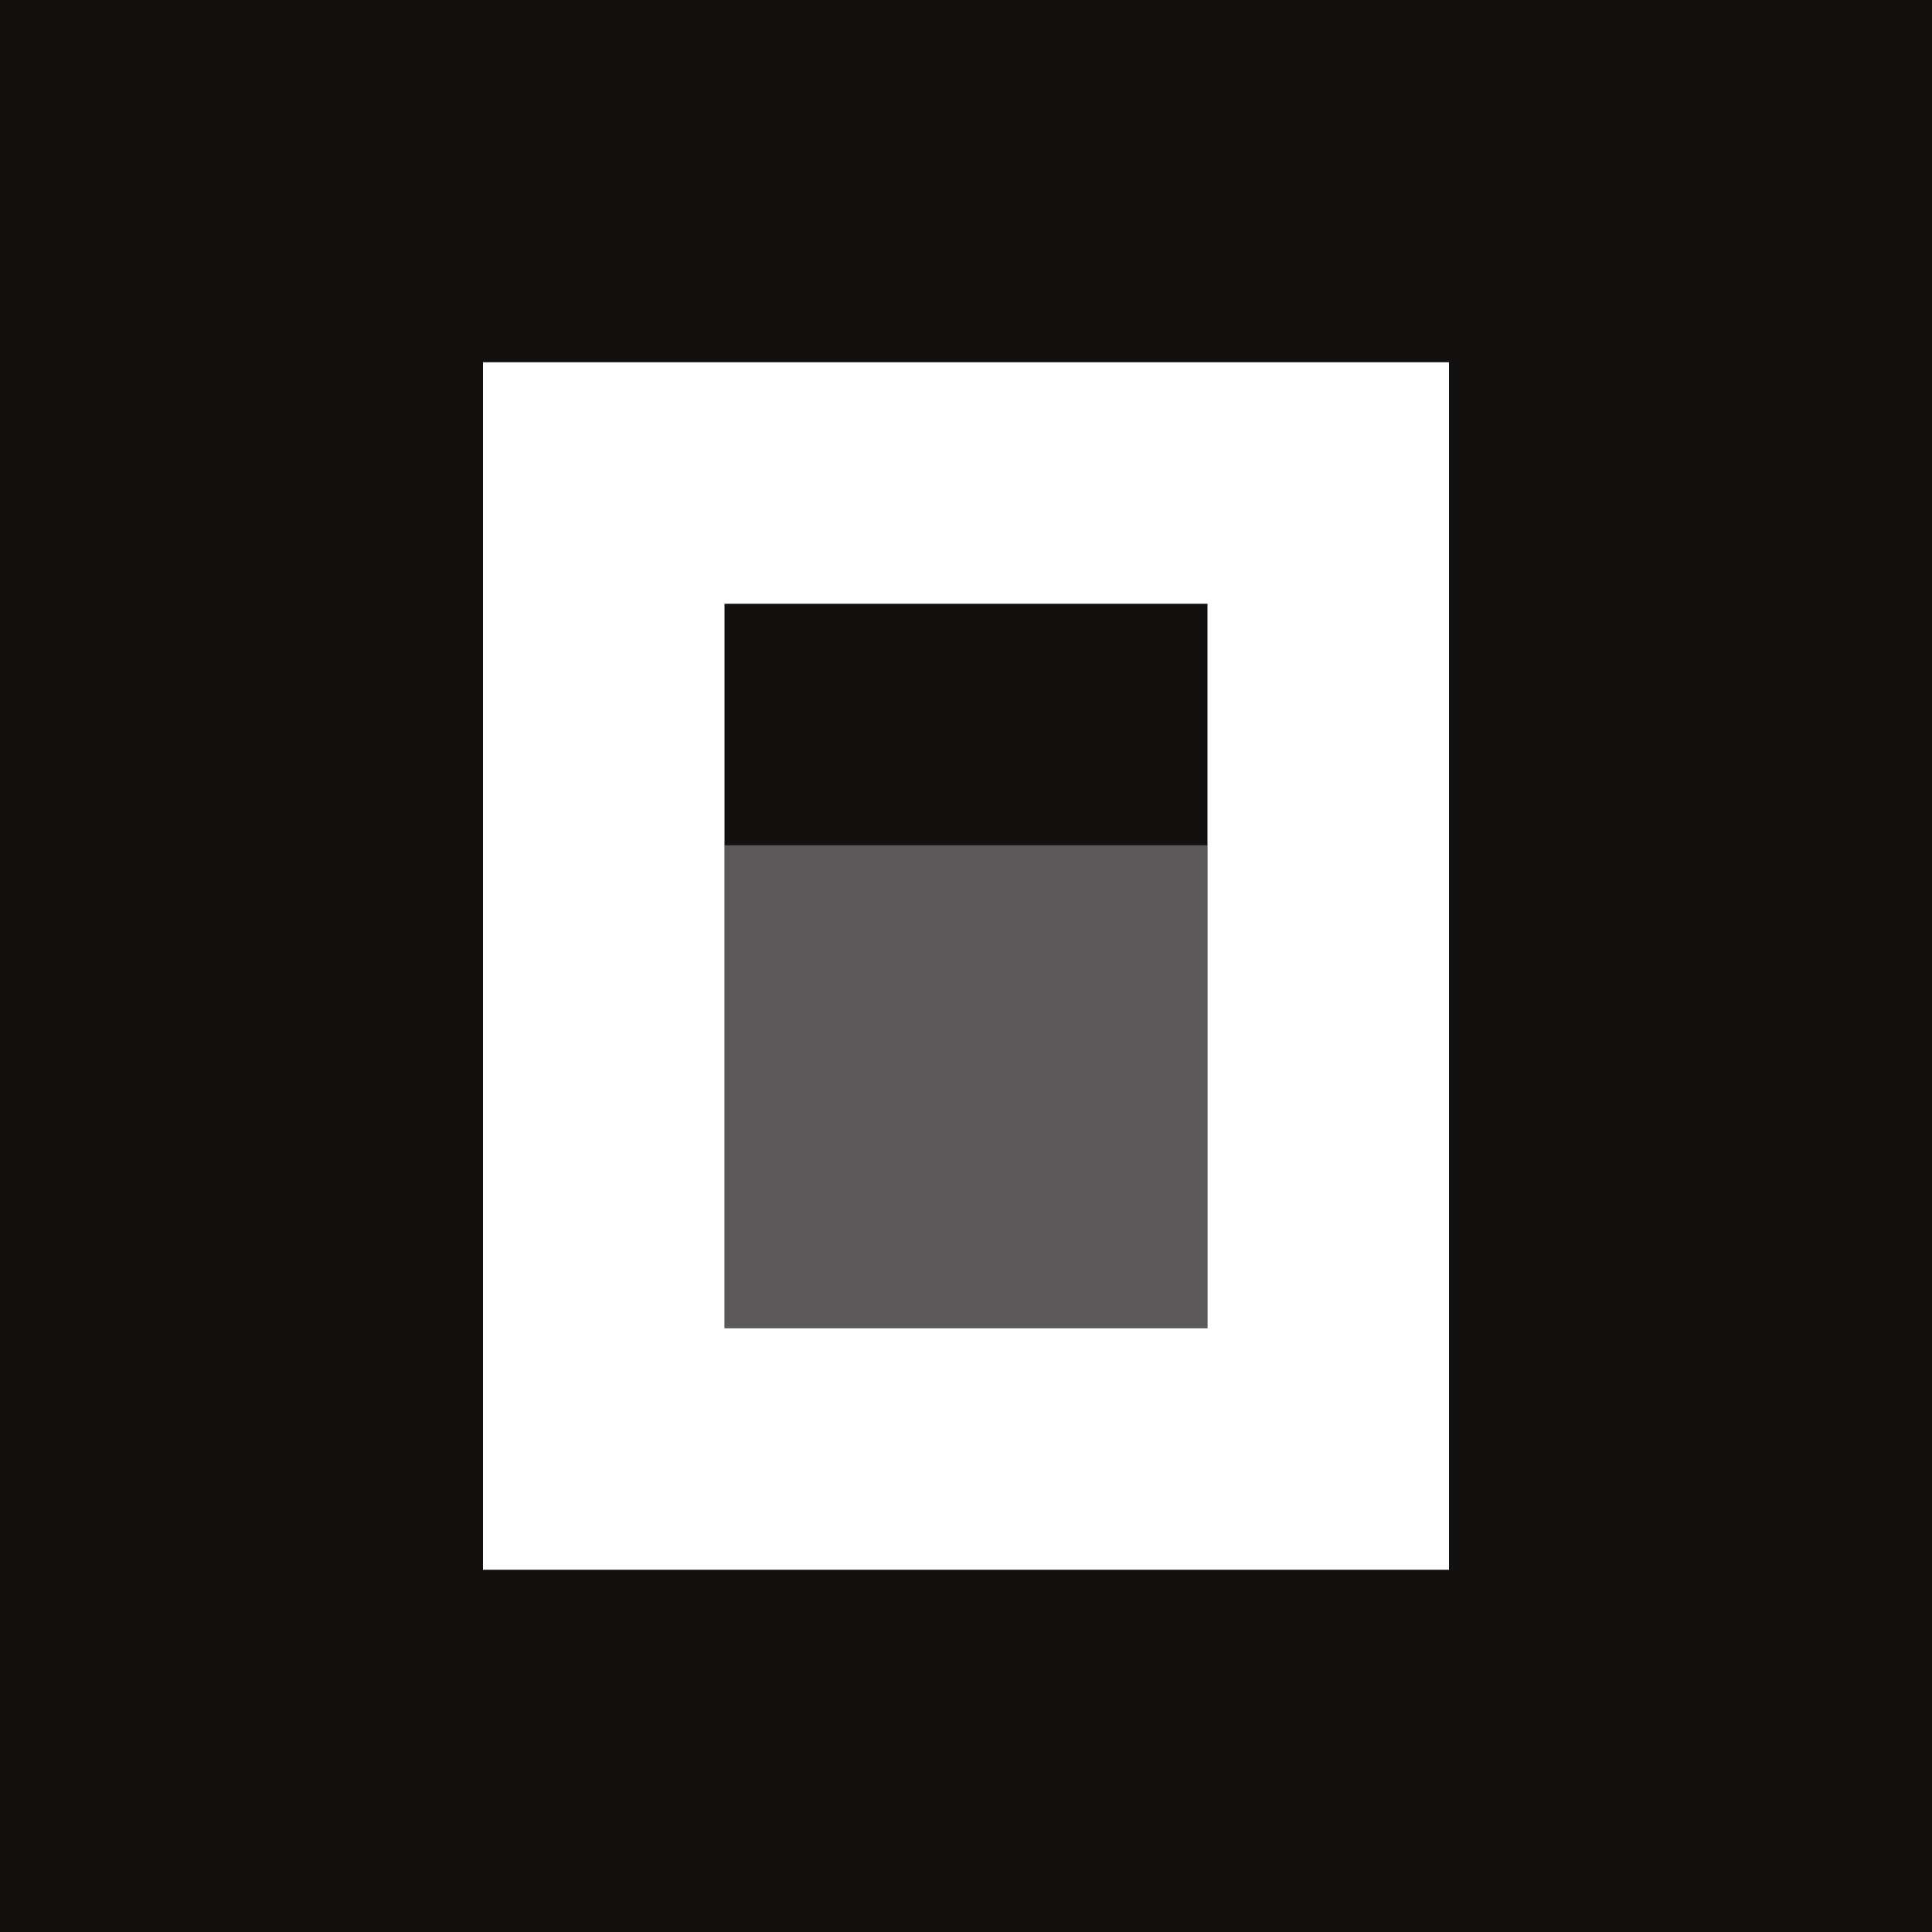
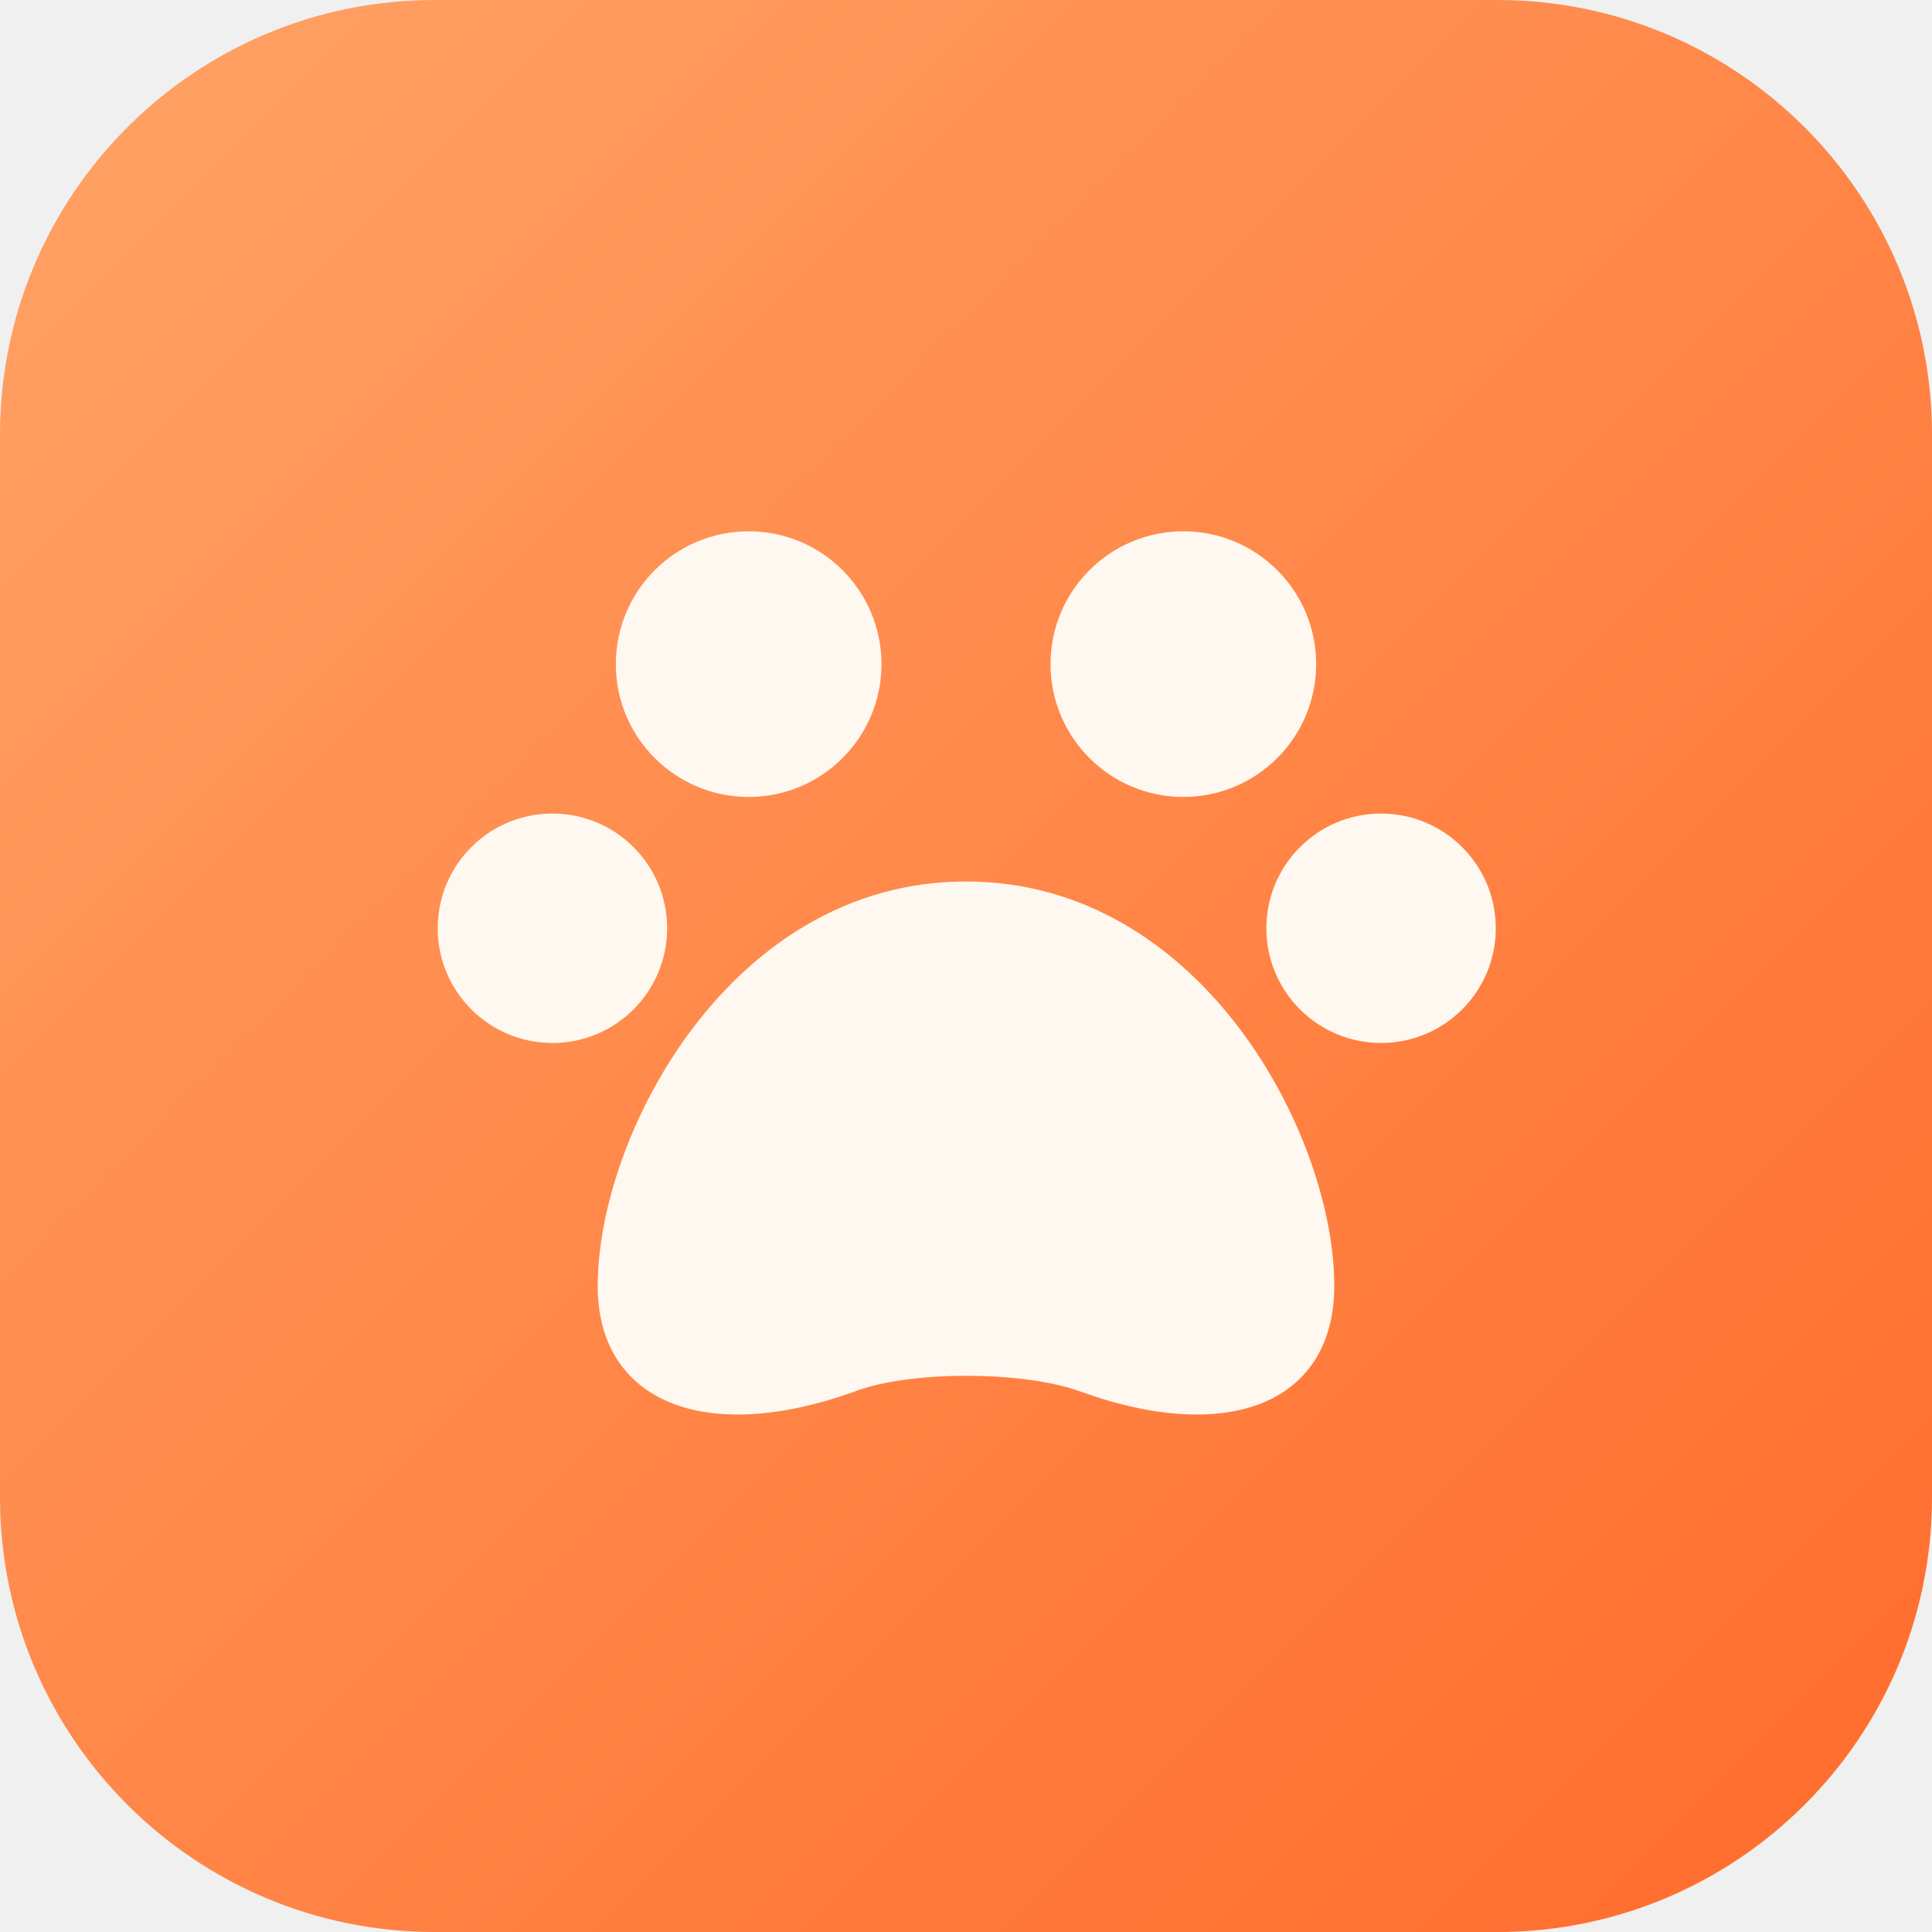
- <svg xmlns="http://www.w3.org/2000/svg" version="1.1" width="512" height="512">
-   <svg width="512" height="512" viewBox="0 0 512 512" fill="none">
-     <rect width="512" height="512" fill="#131010" />
-     <path d="M320 224V352H192V224H320Z" fill="#5A5858" />
-     <path fill-rule="evenodd" clip-rule="evenodd" d="M384 416H128V96H384V416ZM320 160H192V352H320V160Z" fill="white" />
-   </svg>
-   <style>@media (prefers-color-scheme: light) { :root { filter: none; } }
- @media (prefers-color-scheme: dark) { :root { filter: none; } }
- </style>
+ <svg xmlns="http://www.w3.org/2000/svg" viewBox="0 0 64 64" width="64" height="64">
+   <defs>
+     <linearGradient id="bg" x1="0" y1="0" x2="64" y2="64" gradientUnits="userSpaceOnUse">
+       <stop offset="0%" stop-color="#FFA366" />
+       <stop offset="100%" stop-color="#FF6B2B" />
+     </linearGradient>
+   </defs>
+   <rect width="64" height="64" rx="14.4" ry="14.4" fill="url(#bg)" />
+   <g fill="#FFF8F0">
+     <circle cx="24.8" cy="22" r="4.4" />
+     <circle cx="39.2" cy="22" r="4.4" />
+     <circle cx="18.3" cy="30.75" r="3.8" />
+     <circle cx="45.75" cy="30.75" r="3.8" />
+     <path d="M32 29.2 C24.2 29.2 19.8 37.6 19.8 42.6 C19.8 46.4 23.3 47.9 28.3 46.1 C30.1 45.4 33.9 45.4 35.8 46.1 C40.8 47.9 44.2 46.4 44.2 42.6 C44.2 37.6 39.8 29.2 32 29.2 Z" />
+   </g>
</svg>
